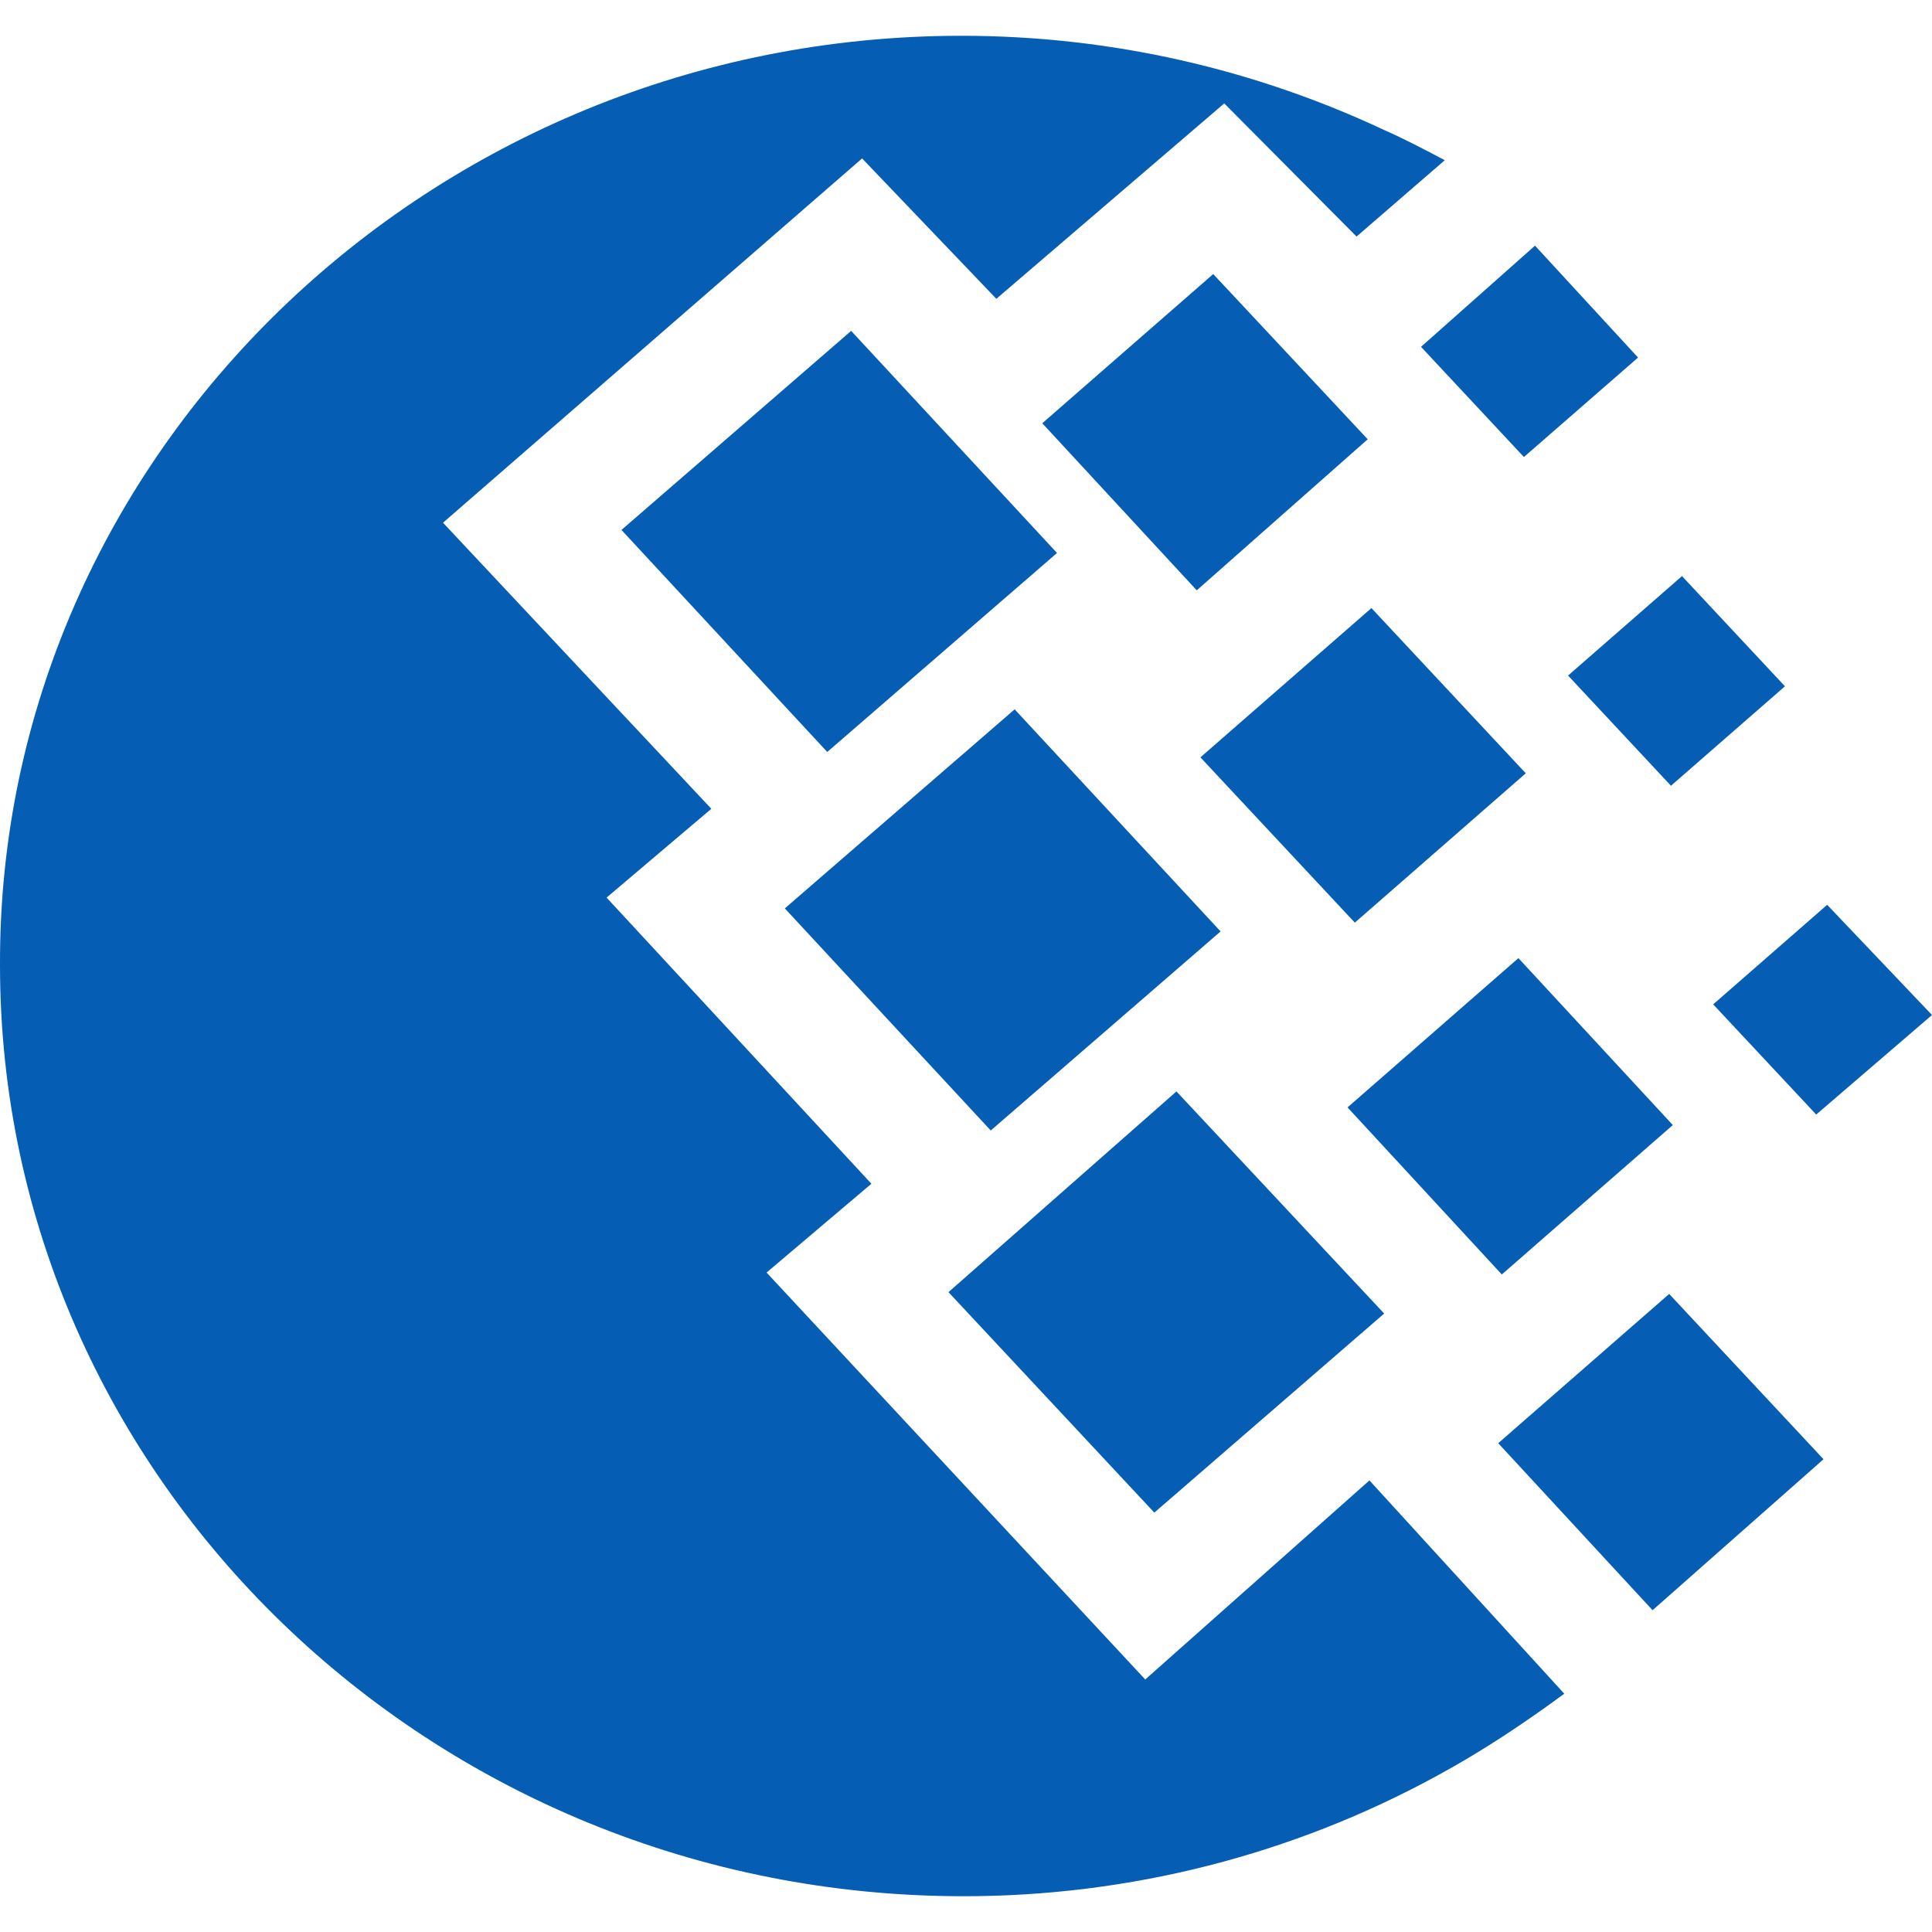
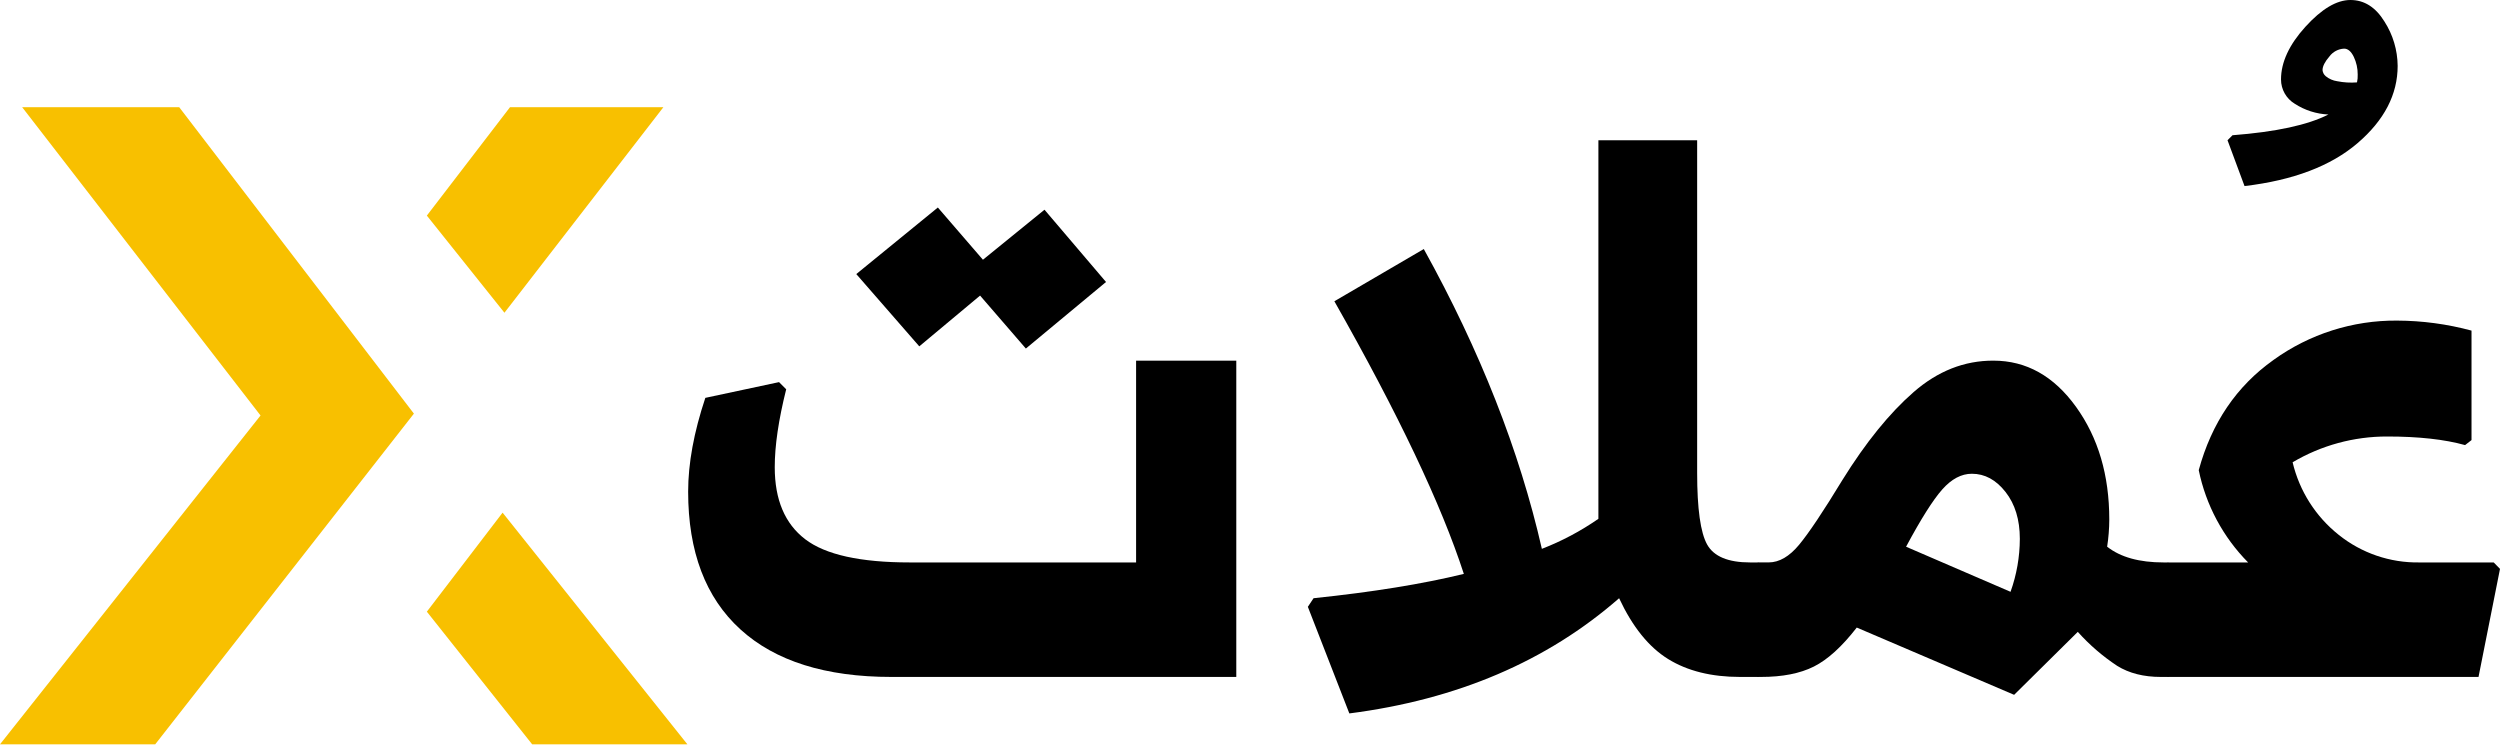
- <svg xmlns="http://www.w3.org/2000/svg" width="27" height="27" viewBox="0 0 27 27" fill="none">
-   <path d="M13.435 0.5C15.541 0.5 17.546 0.973 19.344 1.817C19.626 1.941 19.909 2.09 20.191 2.239L18.958 3.306L17.109 1.445L13.924 4.176L12.048 2.214L6.191 7.305L9.941 11.303L8.477 12.544L12.178 16.543L10.713 17.784L16.005 23.471L19.138 20.689L21.861 23.67C21.321 24.067 20.731 24.465 20.089 24.813C18.064 25.921 15.782 26.502 13.461 26.5C6.037 26.499 8.28667e-05 20.663 8.28667e-05 13.489C-0.026 6.361 6.011 0.5 13.435 0.5ZM10.968 12.695L14.18 9.913L17.058 13.017L13.846 15.799L10.968 12.695ZM13.255 18.058L16.441 15.253L19.344 18.357L16.132 21.139L13.255 18.058ZM8.685 7.406L11.895 4.624L14.772 7.728L11.561 10.509L8.685 7.406ZM14.566 5.915L16.955 3.83L19.114 6.139L16.725 8.25L14.566 5.915ZM18.832 15.476L21.22 13.39L23.378 15.723L20.988 17.811L18.832 15.476ZM20.938 20.169L23.327 18.083L25.484 20.393L23.095 22.503L20.938 20.169ZM21.914 9.441L23.506 8.051L24.945 9.591L23.352 10.981L21.914 9.441ZM19.859 4.847L21.452 3.433L22.892 4.997L21.297 6.387L19.859 4.847ZM23.942 14.036L25.535 12.645L27 14.185L25.382 15.576L23.942 14.036ZM16.776 10.584L19.166 8.498L21.323 10.807L18.934 12.894L16.776 10.584Z" fill="#055EB3" />
+ <svg xmlns="http://www.w3.org/2000/svg" viewBox="0 0 849.6 252.95">
+   <defs>
+     <style>.cls-1{fill:#f8c000;}.cls-2{fill:black;}</style>
+   </defs>
+   <g id="Layer_2" data-name="Layer 2">
+     <g id="Layer_1-2" data-name="Layer 1">
+       <polygon class="cls-1" points="7.54 36.44 88.54 141.2 0 252.95 52.75 252.95 140.66 140.57 60.91 36.44 7.54 36.44" />
+       <polygon class="cls-1" points="225.44 36.44 173.31 36.44 145.06 73.27 171.43 106.28 225.44 36.44" />
+       <polygon class="cls-1" points="170.8 174.22 145.06 207.87 180.85 252.95 233.6 252.95 170.8 174.22" />
+       <path class="cls-2" d="M420.14,122.56V230.05H302.93q-33.57,0-51.32-16.17t-17.75-46.81q0-14.35,5.84-31.86l25.05-5.35,2.43,2.43q-3.9,15.57-3.89,26.51,0,16.53,10.33,24.44t35.63,7.9h76.84V122.56ZM312.41,117.7,291,93.14l27.72-22.62,15.32,17.75,20.92-17,20.91,24.56-27.24,22.62-15.56-18Z" />
+       <path class="cls-2" d="M599.85,193.82v33.8l-2.43,2.43h-6.08q-14.6,0-24.44-6.08T550.24,203.3q-36.72,32.1-91.68,39.15l-14.1-36.23,1.94-2.92q30.15-3.15,51.07-8.27-11.43-35.25-44-92.65l30.39-17.75q28.7,51.8,40.13,101.89a92,92,0,0,0,19.21-10.21V47.66h33.56V160.74q0,18.24,3.4,24.32t14.6,6.08h2.67Z" />
+       <path class="cls-2" d="M739.19,193.82v33.8l-2.43,2.43h-2.43q-8.76,0-14.83-3.77a68.75,68.75,0,0,1-13.38-11.55l-21.64,21.4L631,213.27q-7.54,9.73-14.59,13.26t-18,3.52h-1L595,226.89V196l2.43-4.87h3.64q5.36,0,10.34-6t14.71-22Q638,144,650.31,133.26t27.12-10.7q16.77,0,28.08,15.69t11.31,38.3a61.85,61.85,0,0,1-.73,9.24q6.81,5.36,19.21,5.35h1.46ZM670.13,161q-5.36,0-10.09,5.35t-12.28,19.45l35.5,15.32a53.85,53.85,0,0,0,3.16-18q0-9.74-4.86-15.93C678.31,163.05,674.51,161,670.13,161Z" />
+       <path class="cls-2" d="M783.45,9.12Q791.73,0,798.77,0t11.55,7.3a28.34,28.34,0,0,1,4.5,15.07q0,14.6-13.62,26.27T762.78,63.23L757,47.66l1.7-1.7q22.13-1.7,32.58-7.05a22.74,22.74,0,0,1-11.43-3.65A9.63,9.63,0,0,1,775.18,27Q775.18,18.25,783.45,9.12Zm5.84,14.71a3.06,3.06,0,0,0,1.09,2.07,7.9,7.9,0,0,0,3.89,1.7A24.55,24.55,0,0,0,801,28a10,10,0,0,0,.24-2.68,13.7,13.7,0,0,0-1.33-6c-.9-1.86-2-2.79-3.29-2.79a6.6,6.6,0,0,0-5,2.67Q789.29,21.9,789.29,23.83Z" />
+       <path class="cls-2" d="M849.6,193.33l-7.3,36.72H736.76l-2.43-3.4v-32.1l2.43-3.41H764a62.37,62.37,0,0,1-16.78-31.37q6.57-24.08,25.41-37.45a70.85,70.85,0,0,1,42-13.37,98.72,98.72,0,0,1,25.29,3.4v37.21l-2.19,1.7q-10.45-2.92-26.5-2.92a62.93,62.93,0,0,0-32.11,8.76,44.63,44.63,0,0,0,15.69,24.68,42.74,42.74,0,0,0,27.36,9.36h25.29Z" />
+     </g>
+   </g>
</svg>
